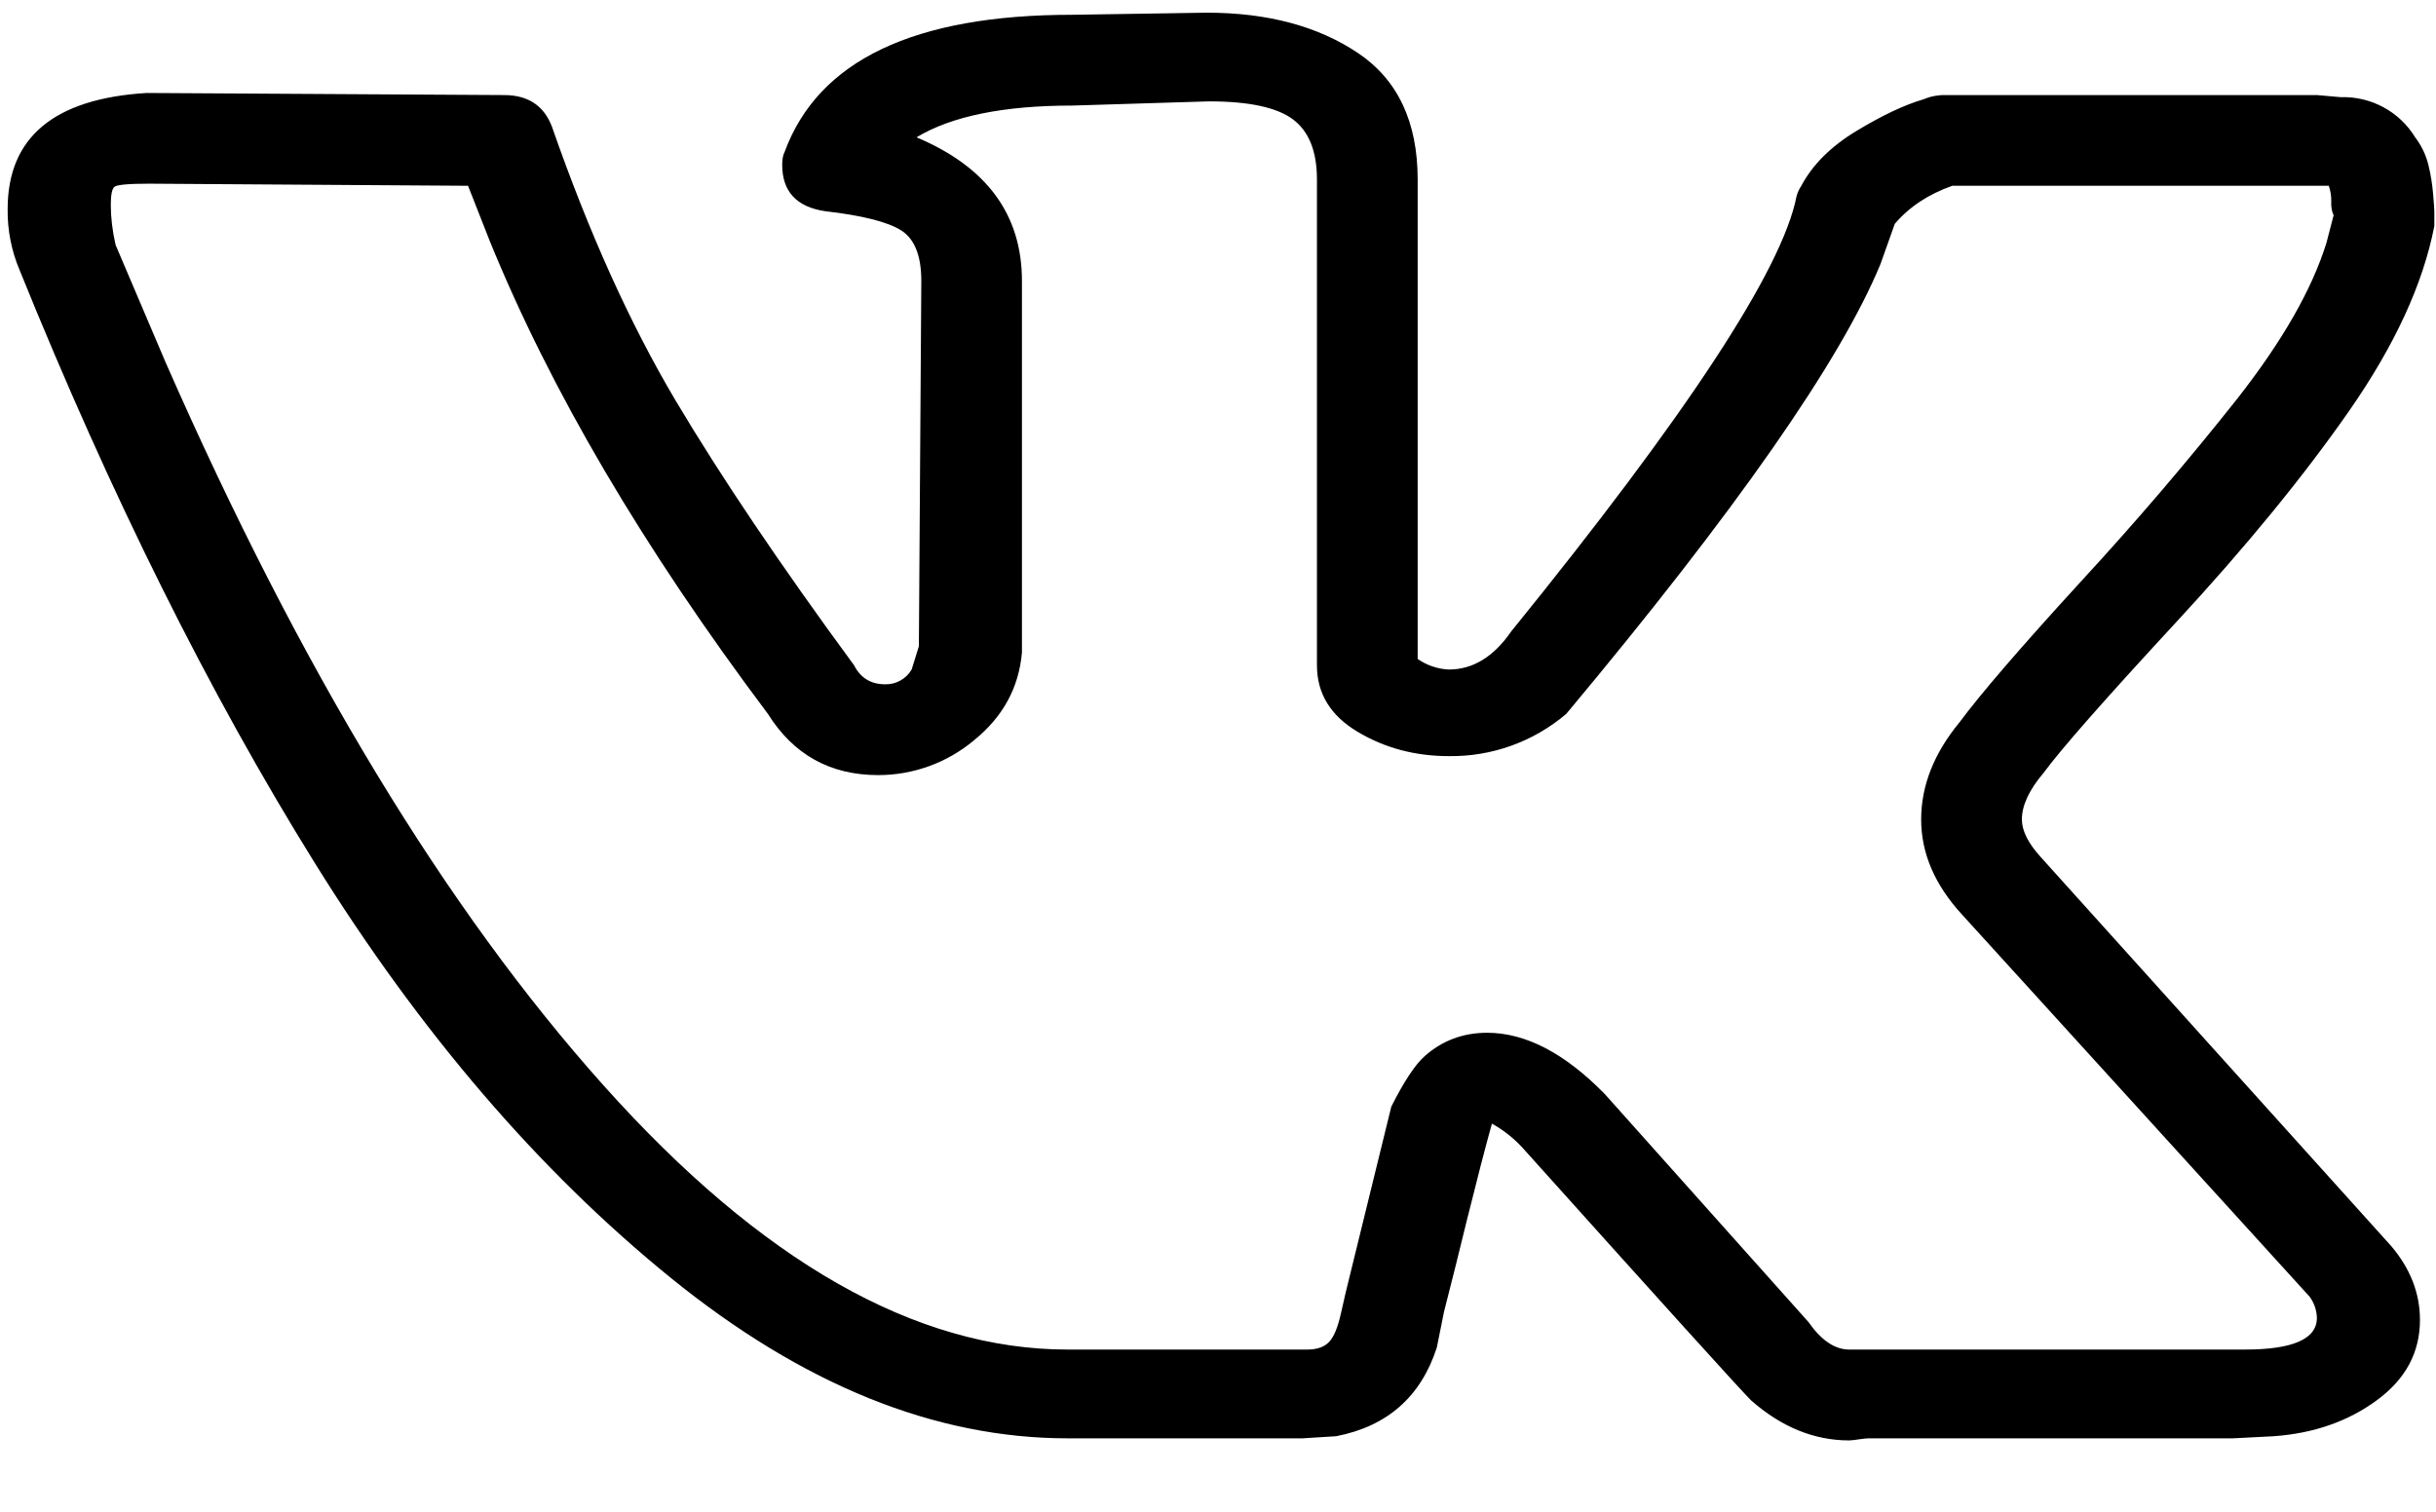
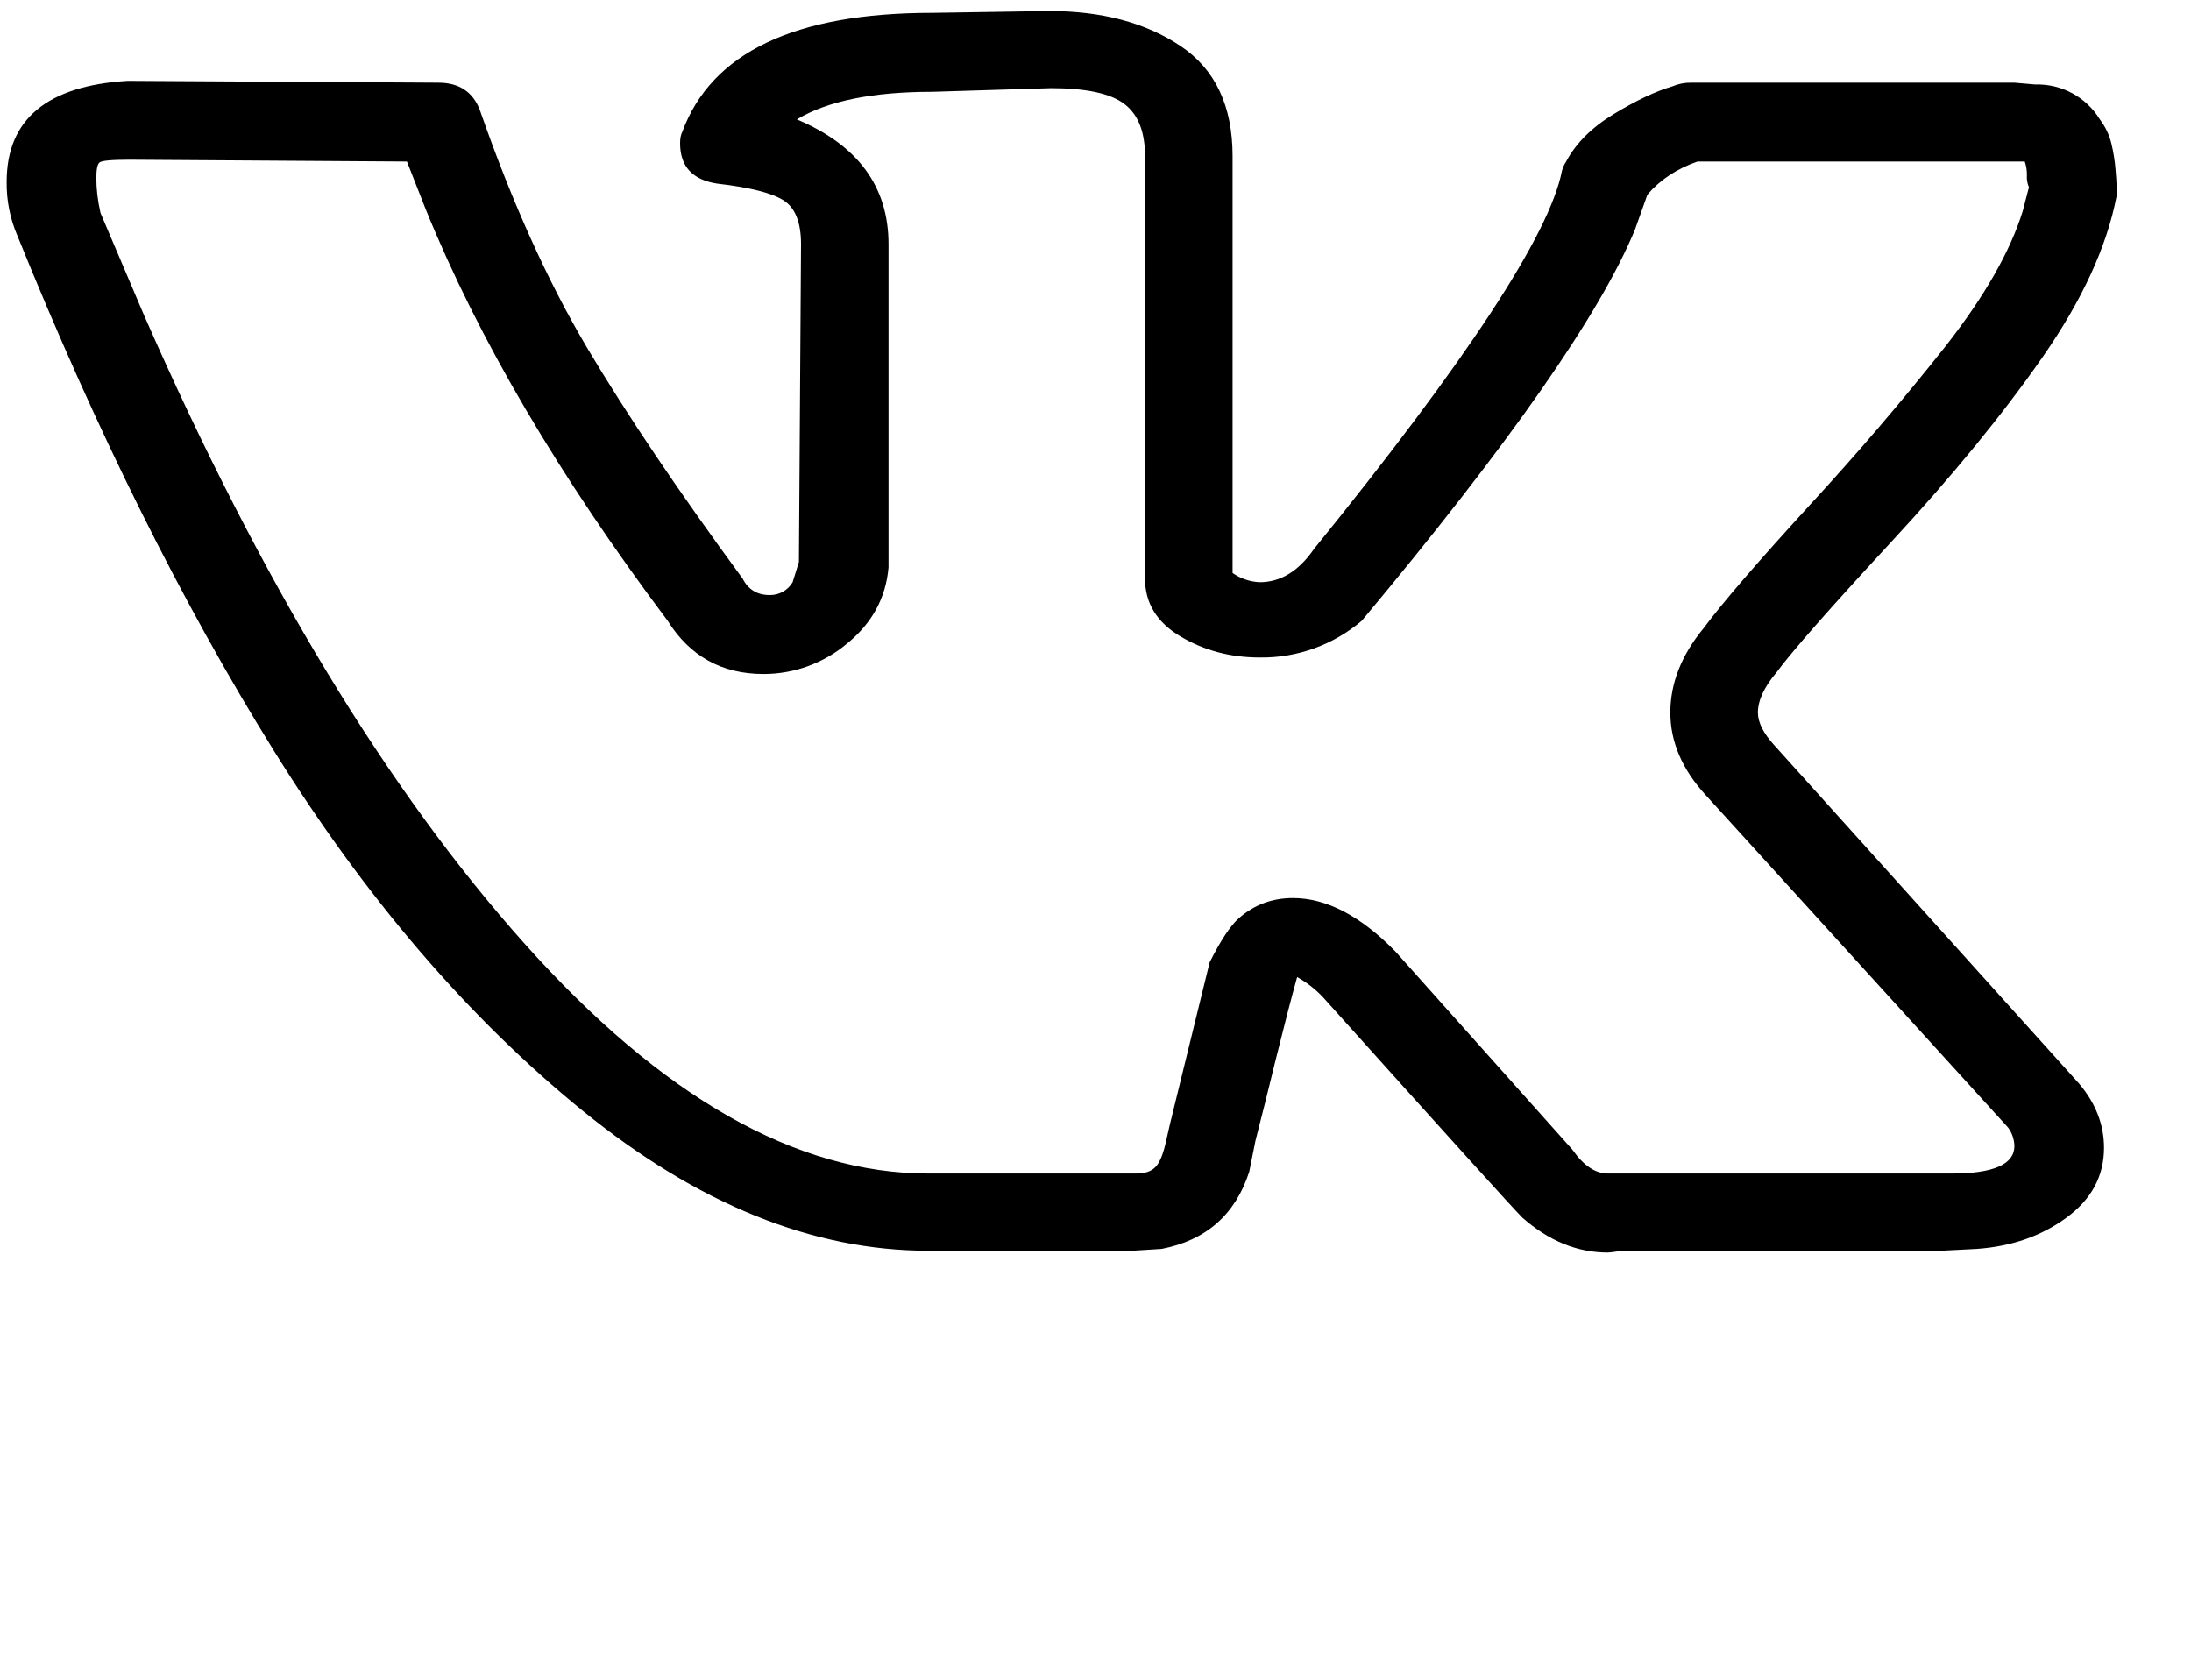
- <svg xmlns="http://www.w3.org/2000/svg" width="29" height="18">
+ <svg xmlns="http://www.w3.org/2000/svg" viewBox="0 0 30 23">
  <path d="M.091 2.49c0-.855.552-1.316 1.656-1.383l4.254.025c.285 0 .475.126.57.377.438 1.258.928 2.343 1.47 3.257.543.913 1.252 1.965 2.127 3.156.076.15.2.226.371.226a.356.356 0 0 0 .314-.176l.086-.277.029-4.35c0-.302-.081-.503-.243-.604-.162-.1-.462-.176-.9-.226-.342-.05-.513-.235-.513-.553 0-.067.01-.118.028-.151C9.74.72 10.882.176 12.766.176l1.599-.025c.723 0 1.322.16 1.798.478.476.318.714.821.714 1.509v5.708a.707.707 0 0 0 .37.126c.286 0 .534-.15.743-.453 2.093-2.581 3.226-4.308 3.397-5.18a.41.41 0 0 1 .057-.126c.133-.251.352-.47.657-.654.304-.184.57-.31.799-.377a.63.63 0 0 1 .257-.05h4.425l.285.025a1 1 0 0 1 .885.478c.076.1.128.21.157.327.029.117.047.234.057.352.01.117.014.184.014.201v.176c-.133.687-.47 1.42-1.013 2.2-.543.78-1.232 1.623-2.07 2.528-.837.905-1.36 1.5-1.57 1.785-.171.202-.257.386-.257.554 0 .134.076.285.229.452l4.168 4.627c.228.269.342.562.342.88 0 .386-.171.705-.514.956-.342.252-.752.394-1.227.428l-.486.025h-4.339c-.019 0-.057.004-.114.012a.988.988 0 0 1-.114.013c-.419 0-.809-.16-1.17-.478-.134-.134-1.028-1.123-2.684-2.967a1.457 1.457 0 0 0-.4-.327c-.075.268-.175.654-.3 1.157a83.81 83.81 0 0 1-.27 1.081l-.086.428c-.19.586-.59.938-1.199 1.056l-.4.025H12.71c-1.58 0-3.154-.637-4.725-1.911-1.57-1.274-2.983-2.922-4.239-4.942C2.49 8.253 1.32 5.902.235 3.22a1.804 1.804 0 0 1-.144-.73Zm17.157 6.513c-.4 0-.762-.096-1.085-.289-.324-.193-.485-.457-.485-.792V2.138c0-.335-.095-.574-.286-.717-.19-.142-.523-.214-.999-.214l-1.627.05c-.818 0-1.437.126-1.855.378.837.352 1.255.922 1.255 1.71V7.77c-.037.42-.228.767-.57 1.044a1.774 1.774 0 0 1-1.142.415c-.571 0-1.009-.244-1.313-.73-1.485-1.978-2.589-3.856-3.312-5.633l-.257-.654-3.796-.025c-.248 0-.386.013-.414.038-.029.025-.043.096-.043.214 0 .15.019.31.057.477l.6 1.409c1.598 3.638 3.335 6.505 5.21 8.6 1.874 2.096 3.715 3.144 5.523 3.144h2.854c.115 0 .2-.03.257-.088.058-.059.105-.172.143-.34l.057-.251.543-2.213c.152-.302.285-.503.4-.604.209-.184.456-.276.741-.276.457 0 .924.243 1.4.729l2.426 2.716c.152.218.314.327.485.327h4.71c.571 0 .857-.126.857-.377a.444.444 0 0 0-.086-.252l-4.14-4.552c-.323-.352-.485-.729-.485-1.131 0-.403.153-.788.457-1.157.248-.335.728-.893 1.442-1.673a38.176 38.176 0 0 0 1.87-2.187c.532-.68.884-1.295 1.056-1.849l.085-.327a.347.347 0 0 1-.028-.163.538.538 0 0 0-.029-.189h-4.482c-.285.1-.513.252-.685.453l-.17.478C21.91 4.3 20.663 6.086 18.646 8.5a2.11 2.11 0 0 1-1.4.503Z" />
</svg>
